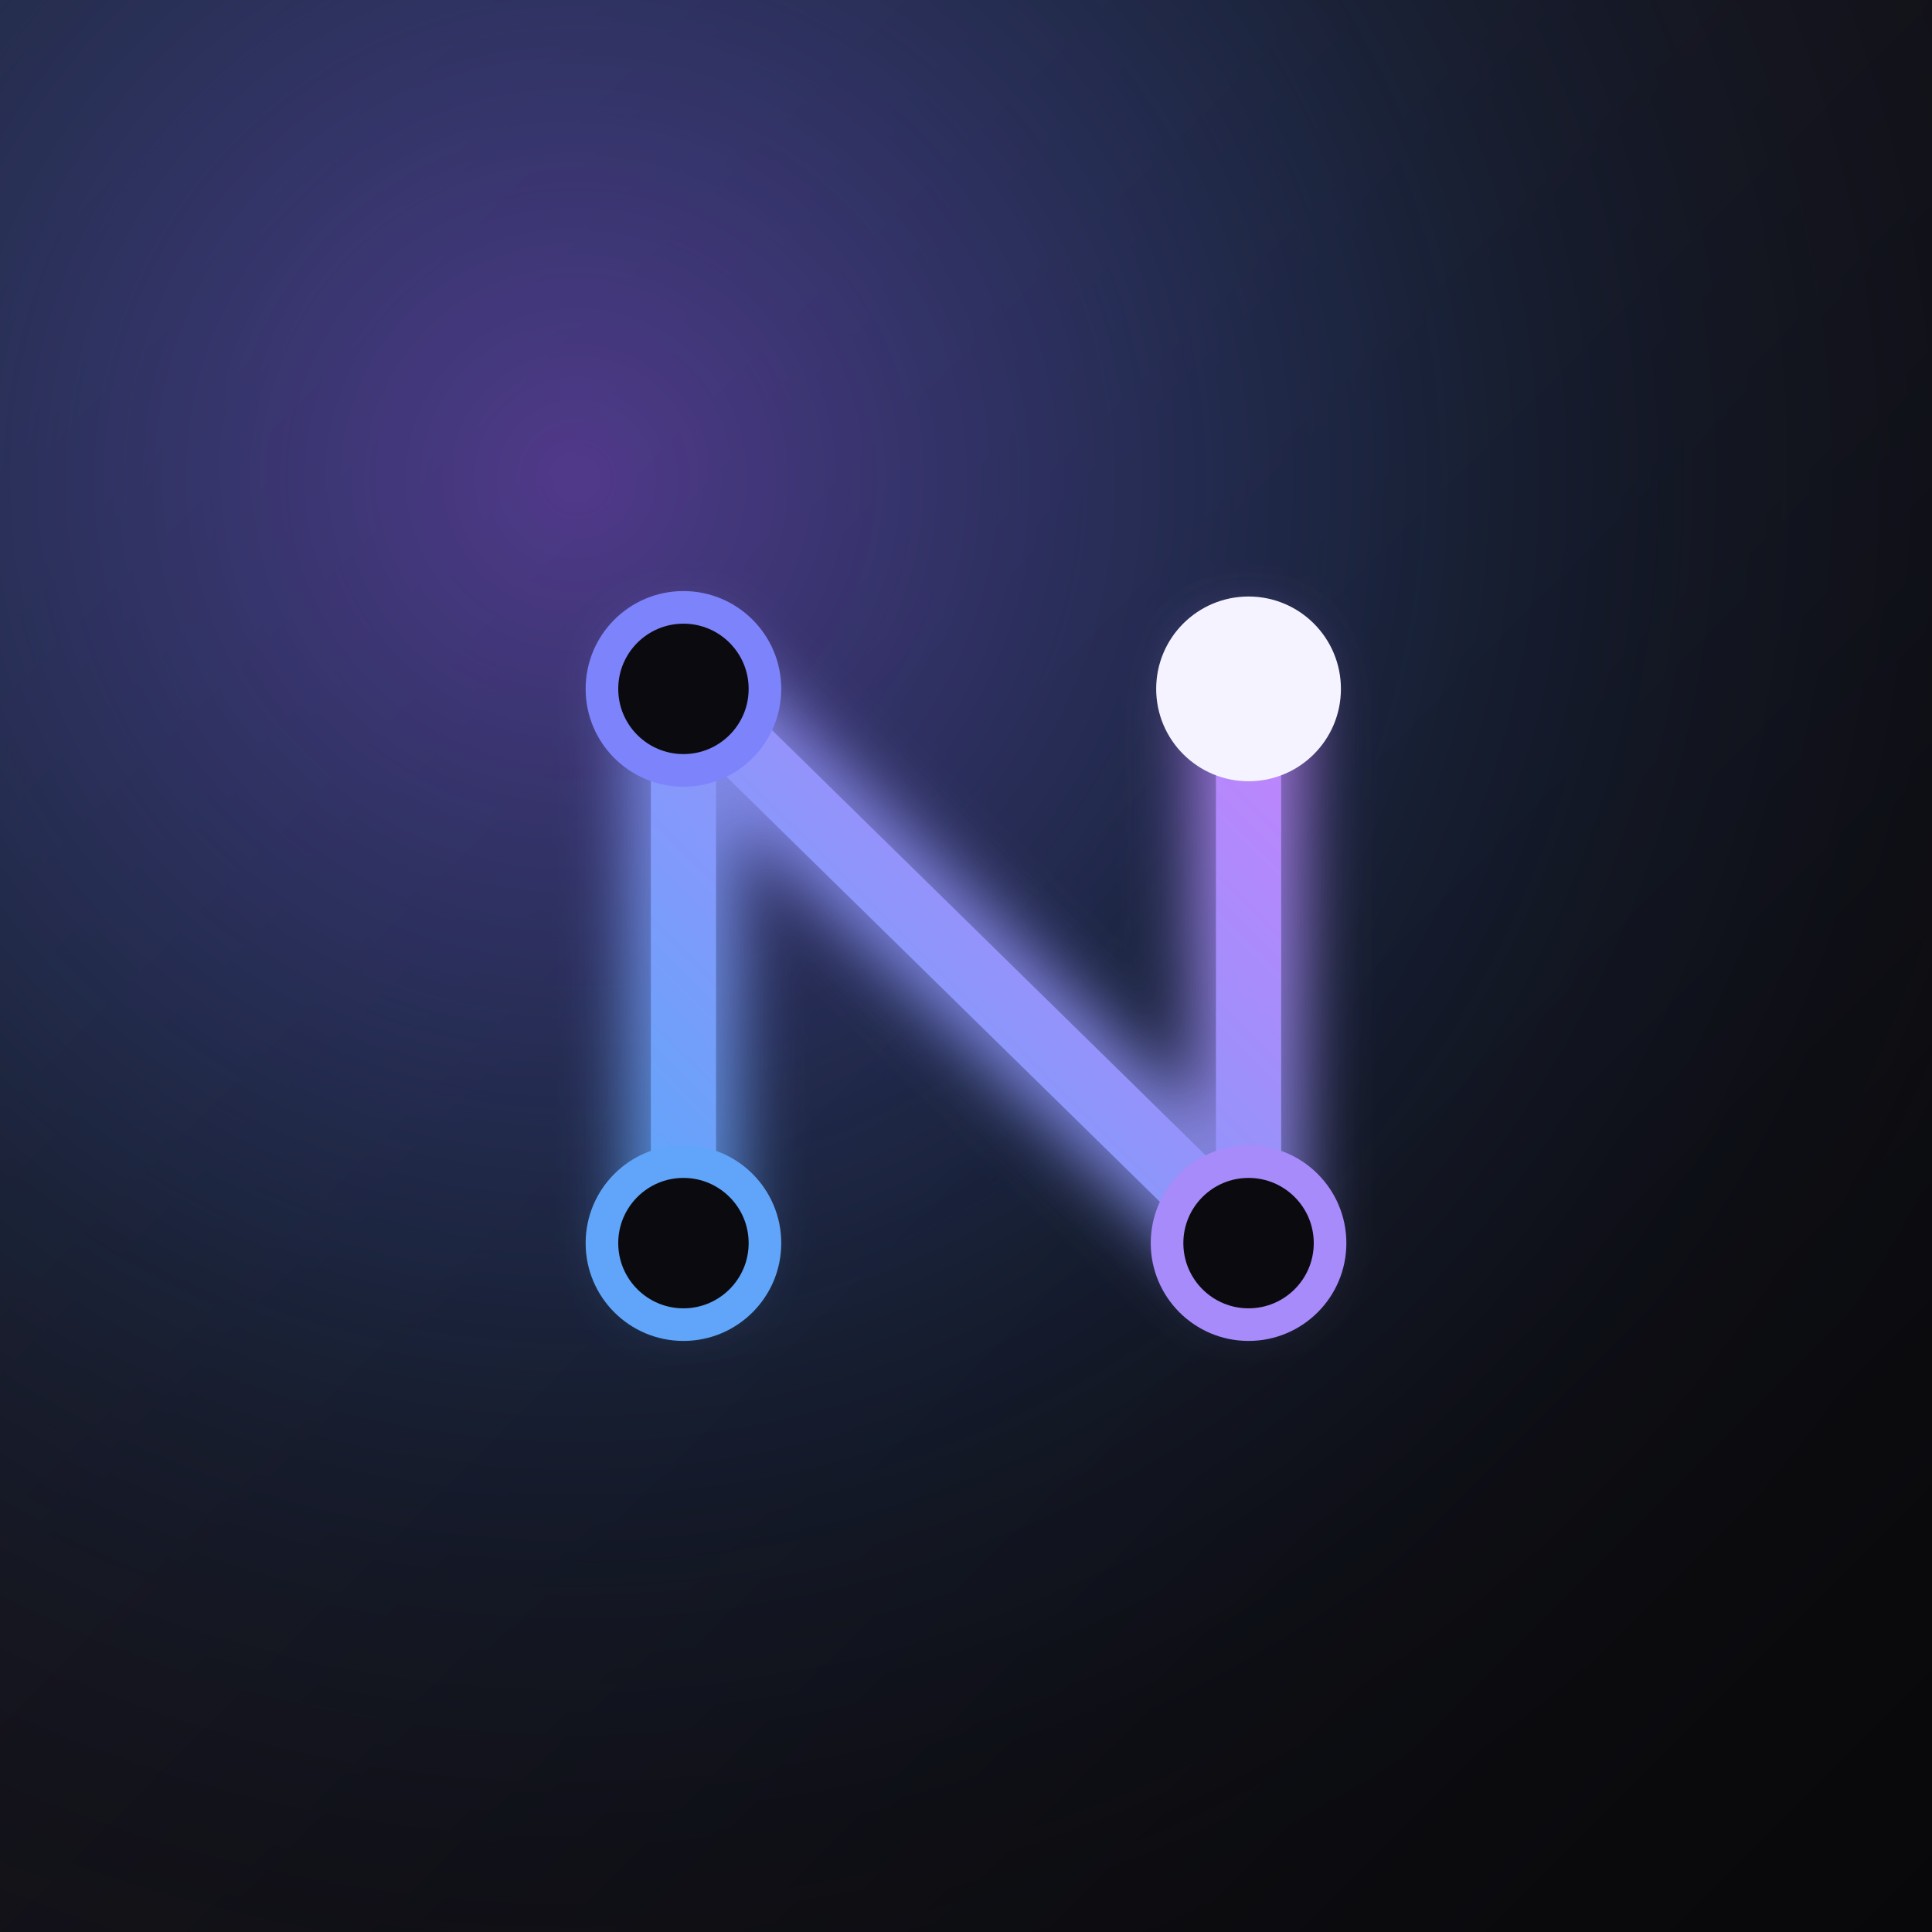
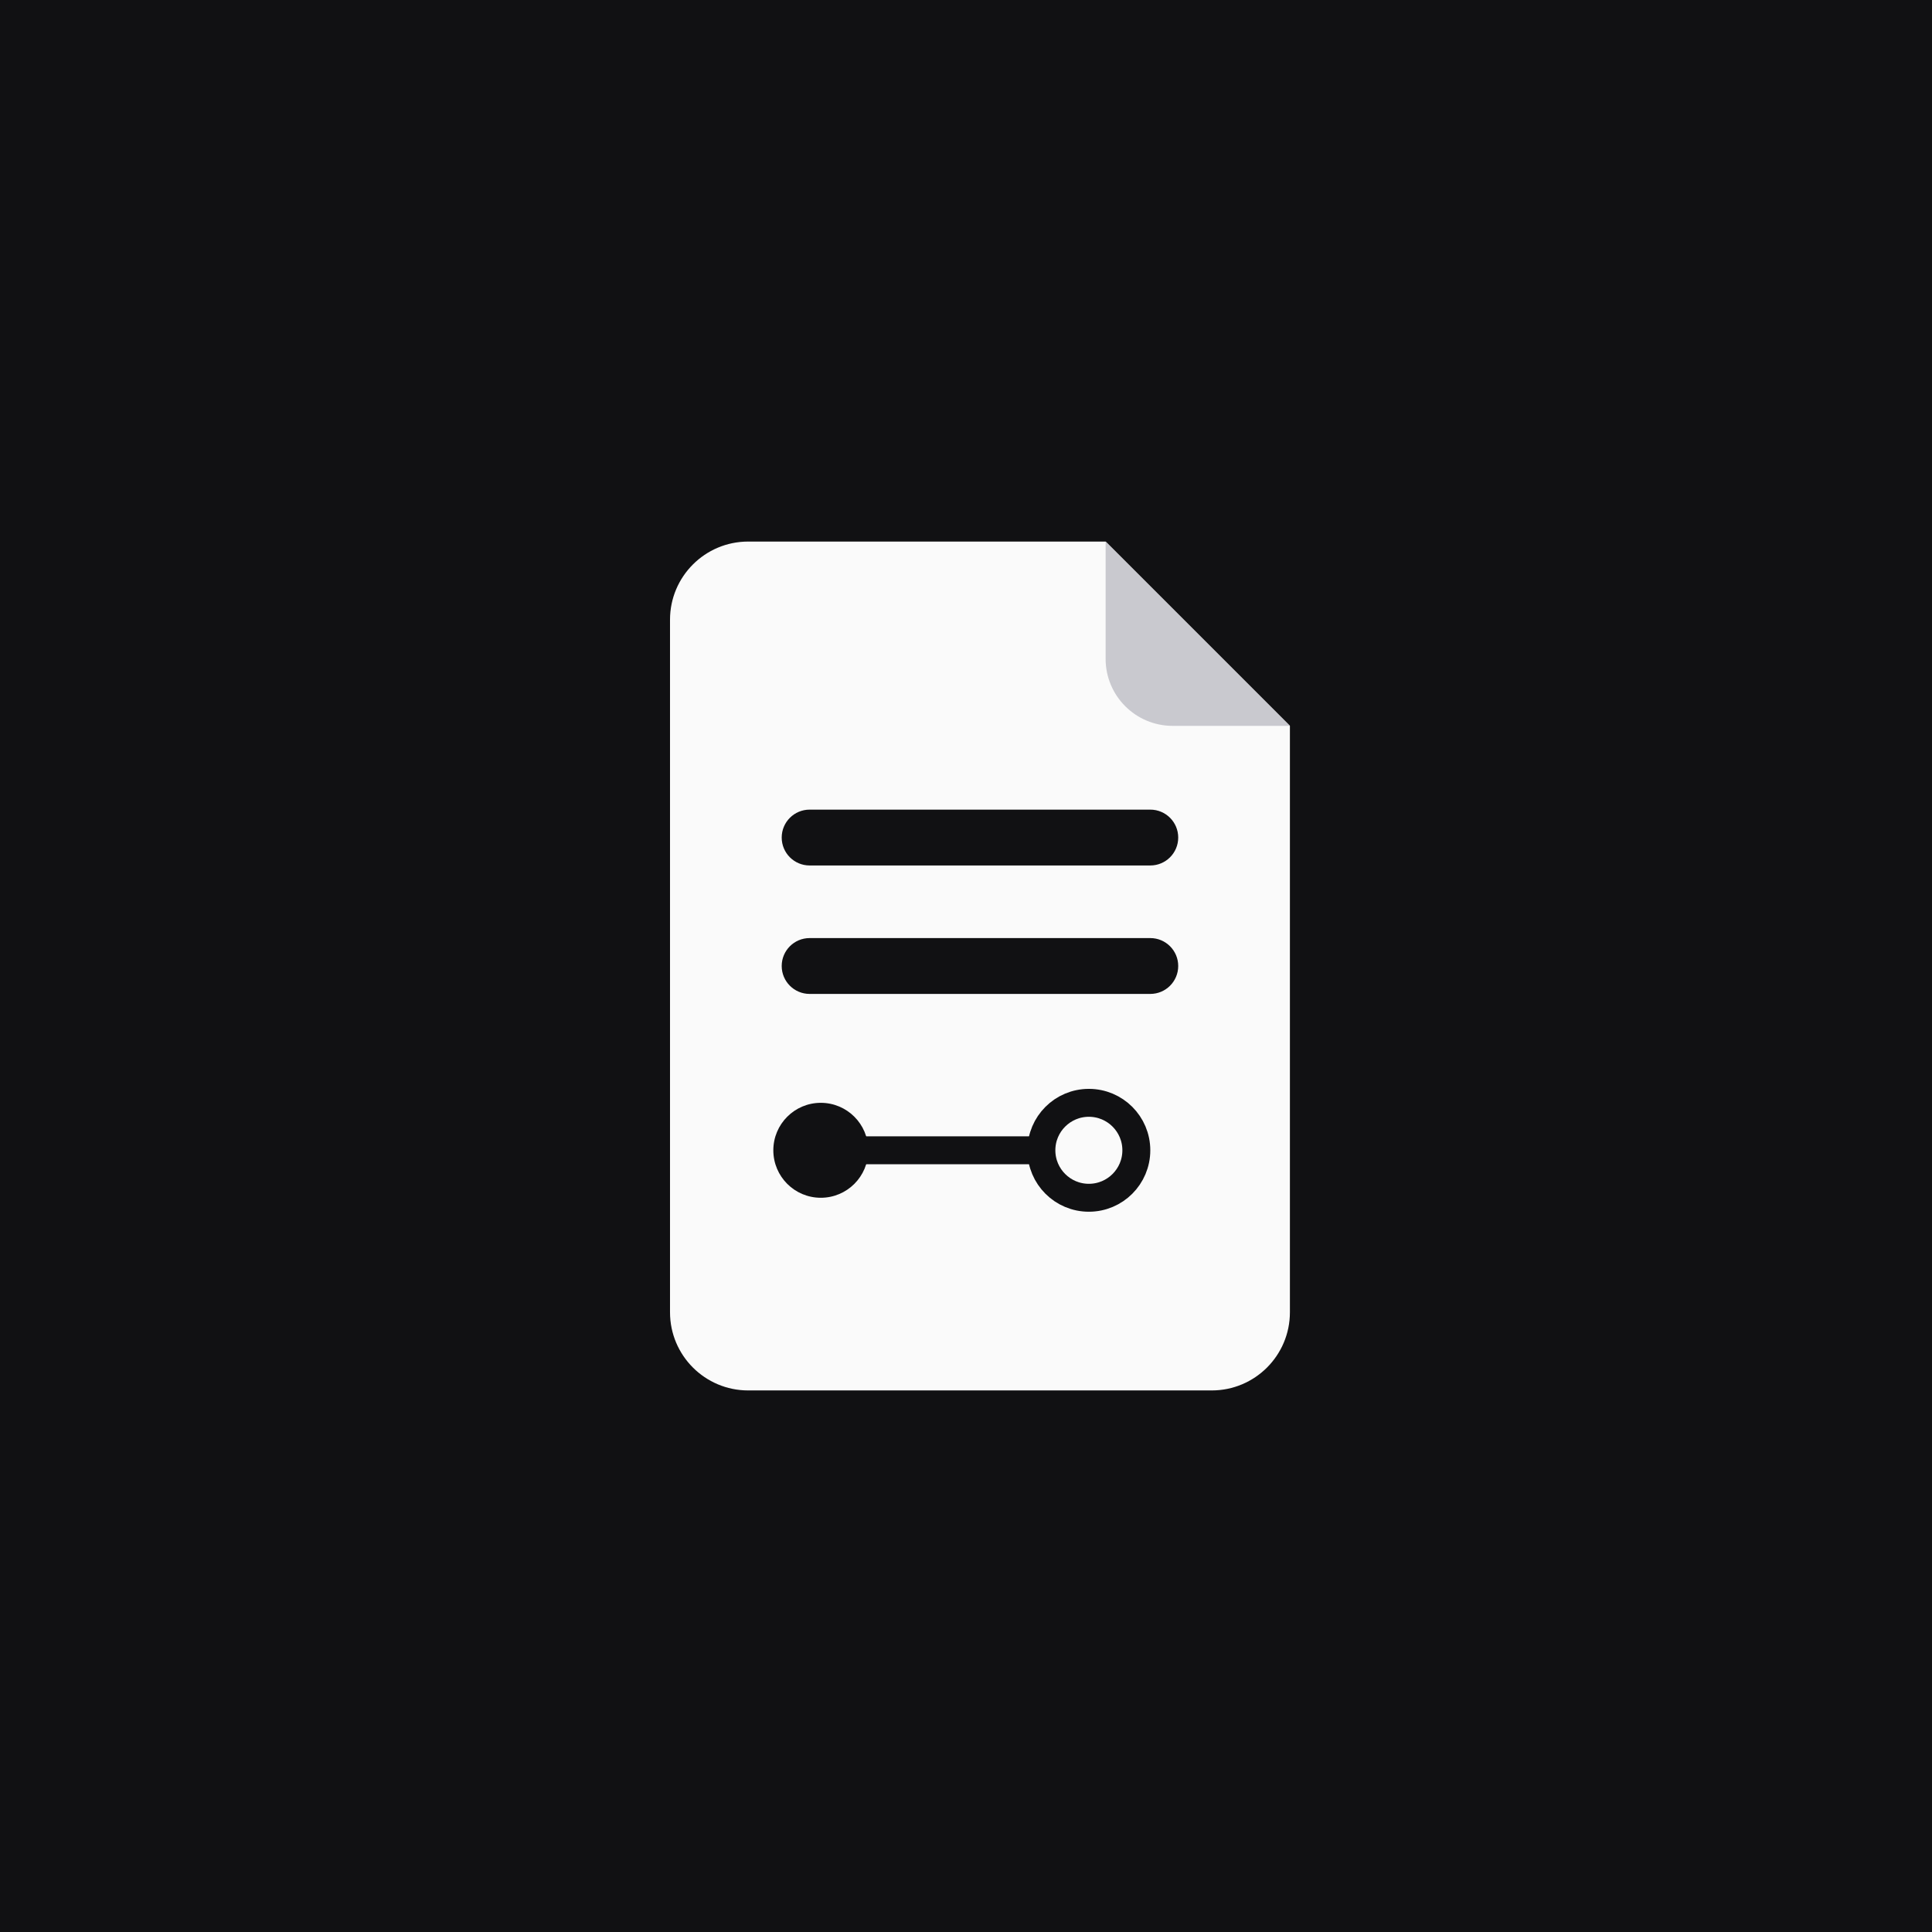
<svg xmlns="http://www.w3.org/2000/svg" viewBox="0 0 512 512">
-   <defs>
-     <linearGradient id="bg" x1="0" y1="0" x2="1" y2="1">
-       <stop offset="0" stop-color="#1d1b26" />
-       <stop offset="1" stop-color="#08080a" />
-     </linearGradient>
-     <radialGradient id="glow" cx="0.3" cy="0.25" r="0.85">
-       <stop offset="0" stop-color="#8b5cf6" stop-opacity=".5" />
-       <stop offset=".55" stop-color="#3b82f6" stop-opacity=".12" />
-       <stop offset="1" stop-color="#000" stop-opacity="0" />
-     </radialGradient>
-     <linearGradient id="ln" x1="0" y1="1" x2="1" y2="0">
-       <stop offset="0" stop-color="#60a5fa" />
-       <stop offset="1" stop-color="#c084fc" />
-     </linearGradient>
-     <filter id="blur" x="-30%" y="-30%" width="160%" height="160%">
-       <feGaussianBlur stdDeviation="12" />
-     </filter>
-   </defs>
-   <rect width="512" height="512" fill="url(#bg)" />
-   <rect width="512" height="512" fill="url(#glow)" />
-   <g transform="translate(256 256) scale(.72) translate(-256 -256)">
-     <path d="M152 358 V154 L360 358 V154" fill="none" stroke="url(#ln)" stroke-width="40" stroke-linecap="round" stroke-linejoin="round" filter="url(#blur)" opacity=".85" />
-     <path d="M152 358 V154 L360 358 V154" fill="none" stroke="url(#ln)" stroke-width="24" stroke-linecap="round" stroke-linejoin="round" />
-     <circle cx="152" cy="358" r="30" fill="#0b0b0f" stroke="#60a5fa" stroke-width="12" />
-     <circle cx="152" cy="154" r="30" fill="#0b0b0f" stroke="#7c83fb" stroke-width="12" />
-     <circle cx="360" cy="358" r="30" fill="#0b0b0f" stroke="#a78bfa" stroke-width="12" />
-     <circle cx="360" cy="154" r="34" fill="#f5f3ff" />
+   <rect width="512" height="512" fill="#111113" />
+   <g transform="translate(256 256) scale(.74) translate(-256 -256)">
+     <path d="M178 104 H306 L372 170 V380 a28 28 0 0 1 -28 28 H178 a28 28 0 0 1 -28 -28 V132 a28 28 0 0 1 28 -28 Z" fill="#fafafa" />
+     <path d="M306 104 V146 a24 24 0 0 0 24 24 H372 Z" fill="#c9c9cf" />
+     <rect x="190" y="200" width="142" height="20" rx="10" fill="#111113" />
+     <rect x="190" y="246" width="142" height="20" rx="10" fill="#111113" />
+     <line x1="204" y1="322" x2="290" y2="322" stroke="#111113" stroke-width="10" stroke-linecap="round" />
+     <circle cx="204" cy="322" r="17" fill="#111113" />
+     <circle cx="300" cy="322" r="17" fill="#fafafa" stroke="#111113" stroke-width="10" />
  </g>
</svg>
